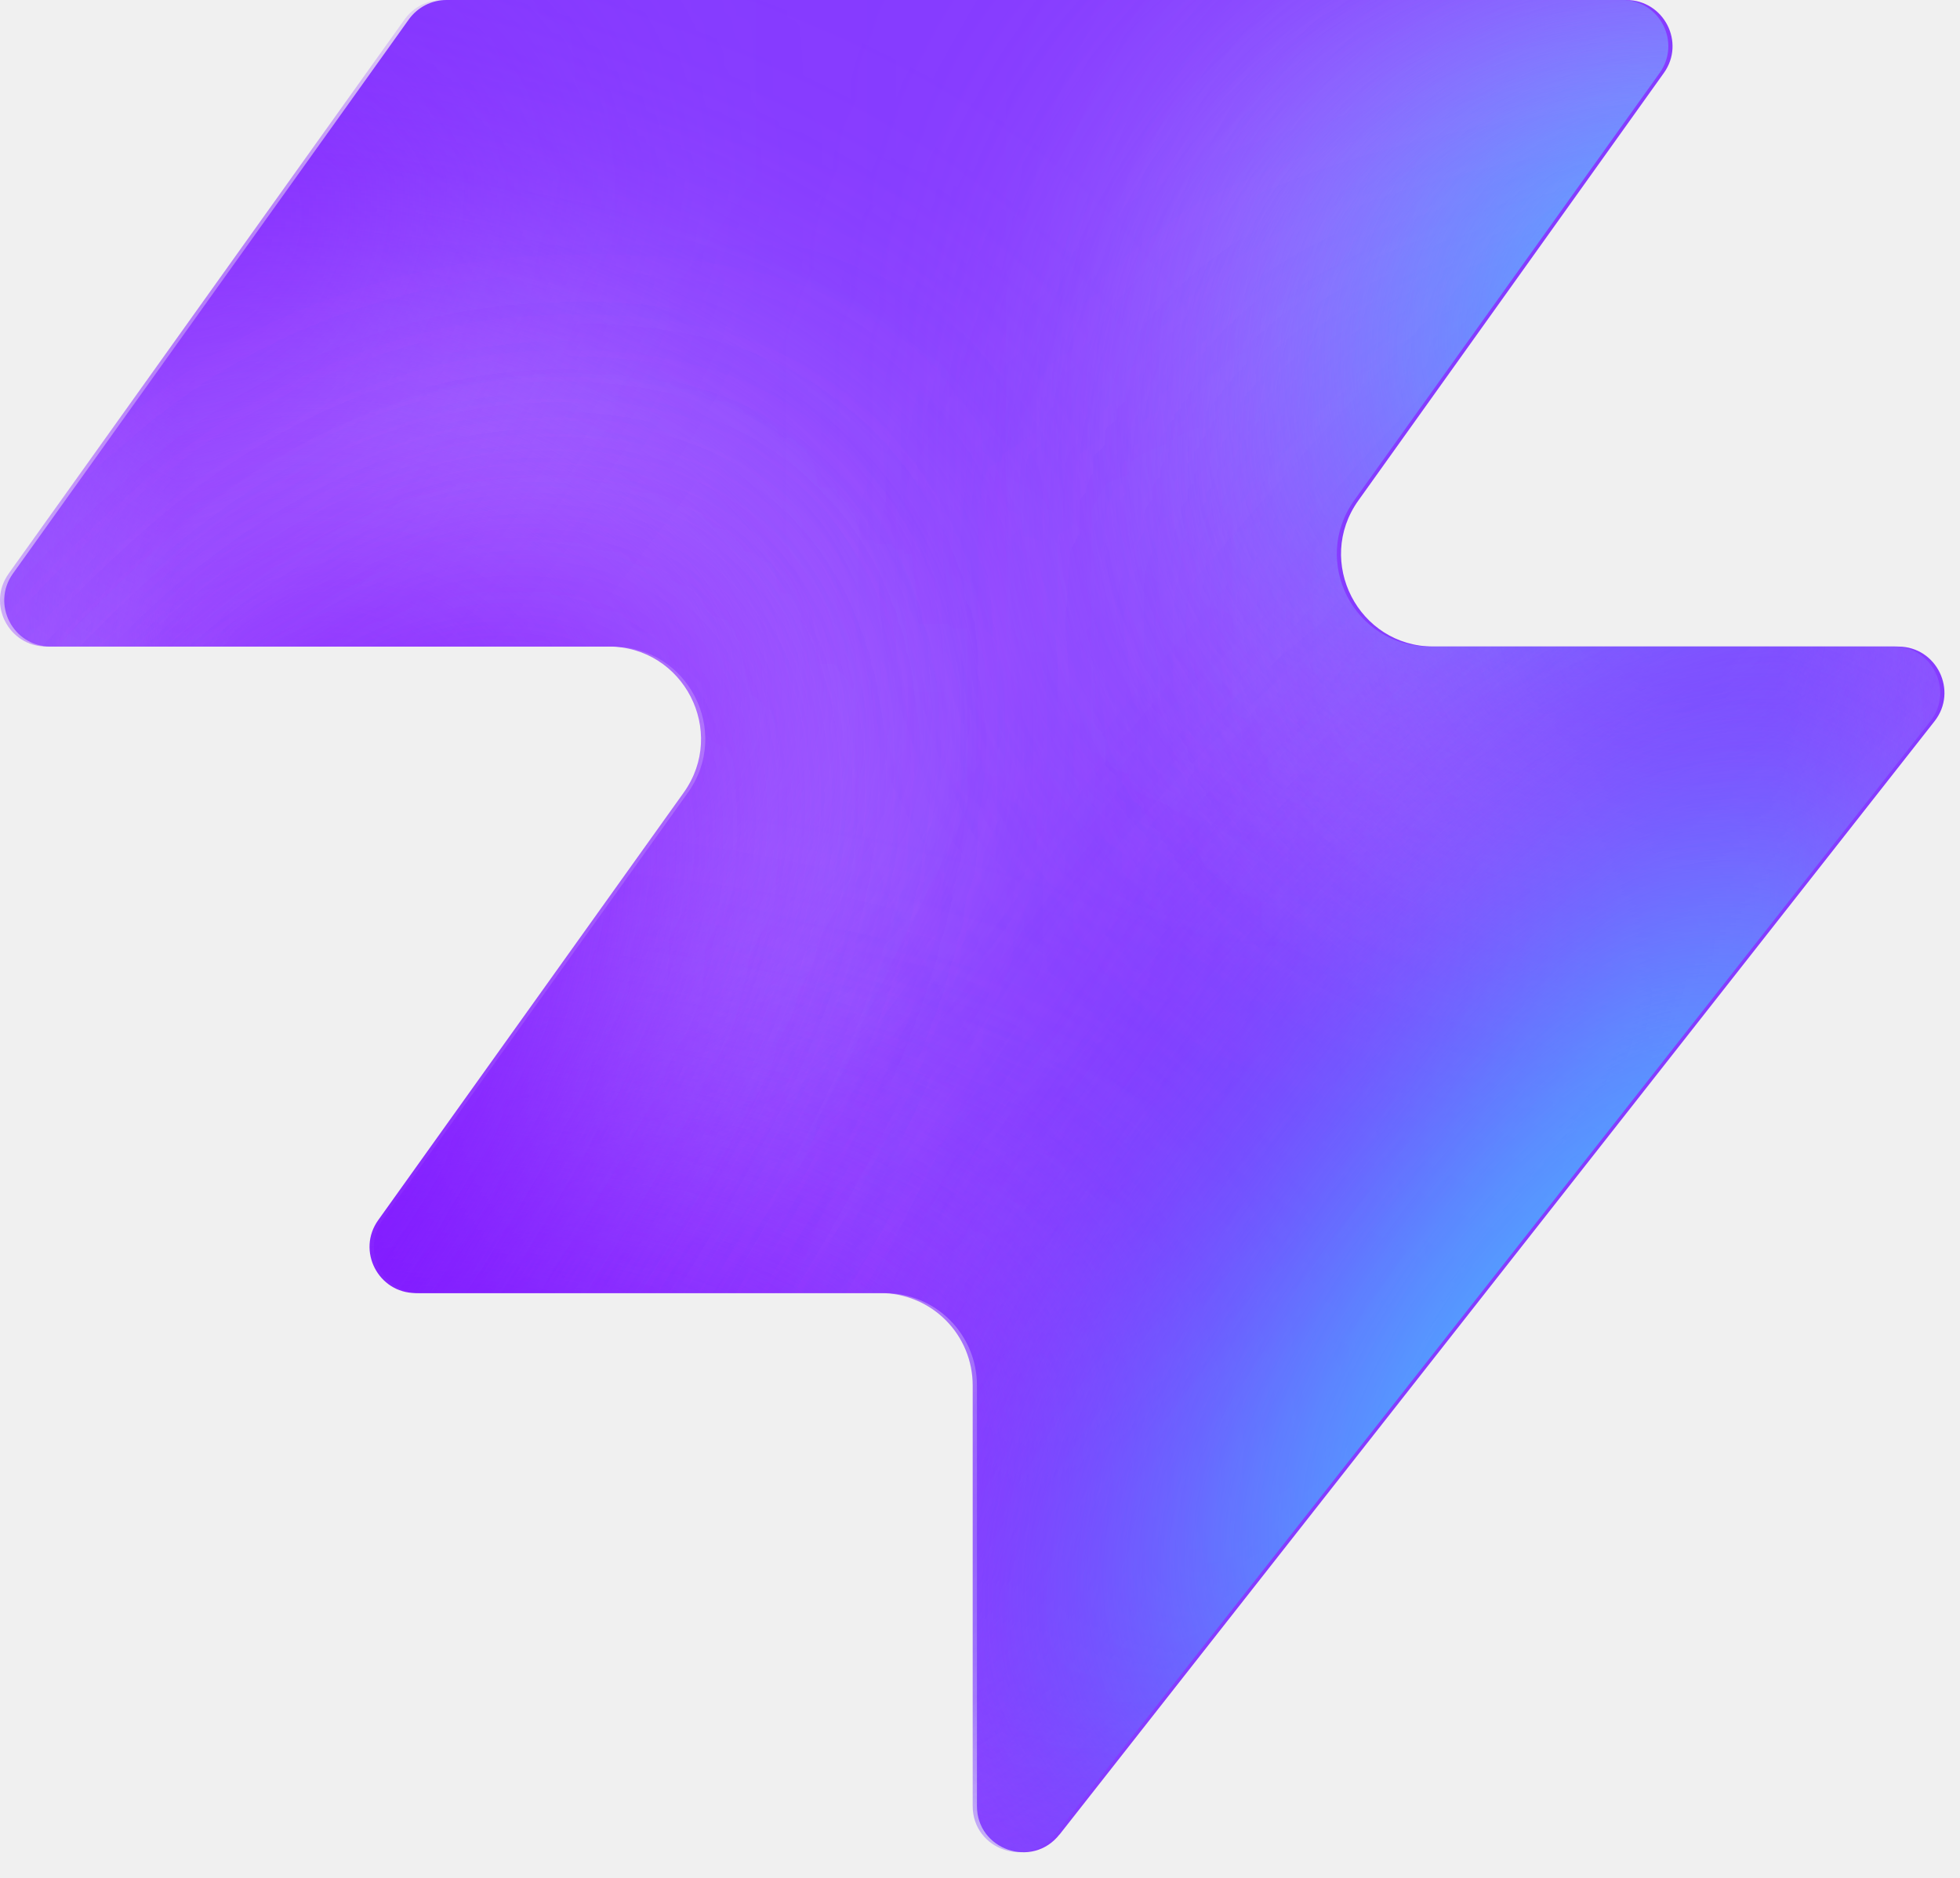
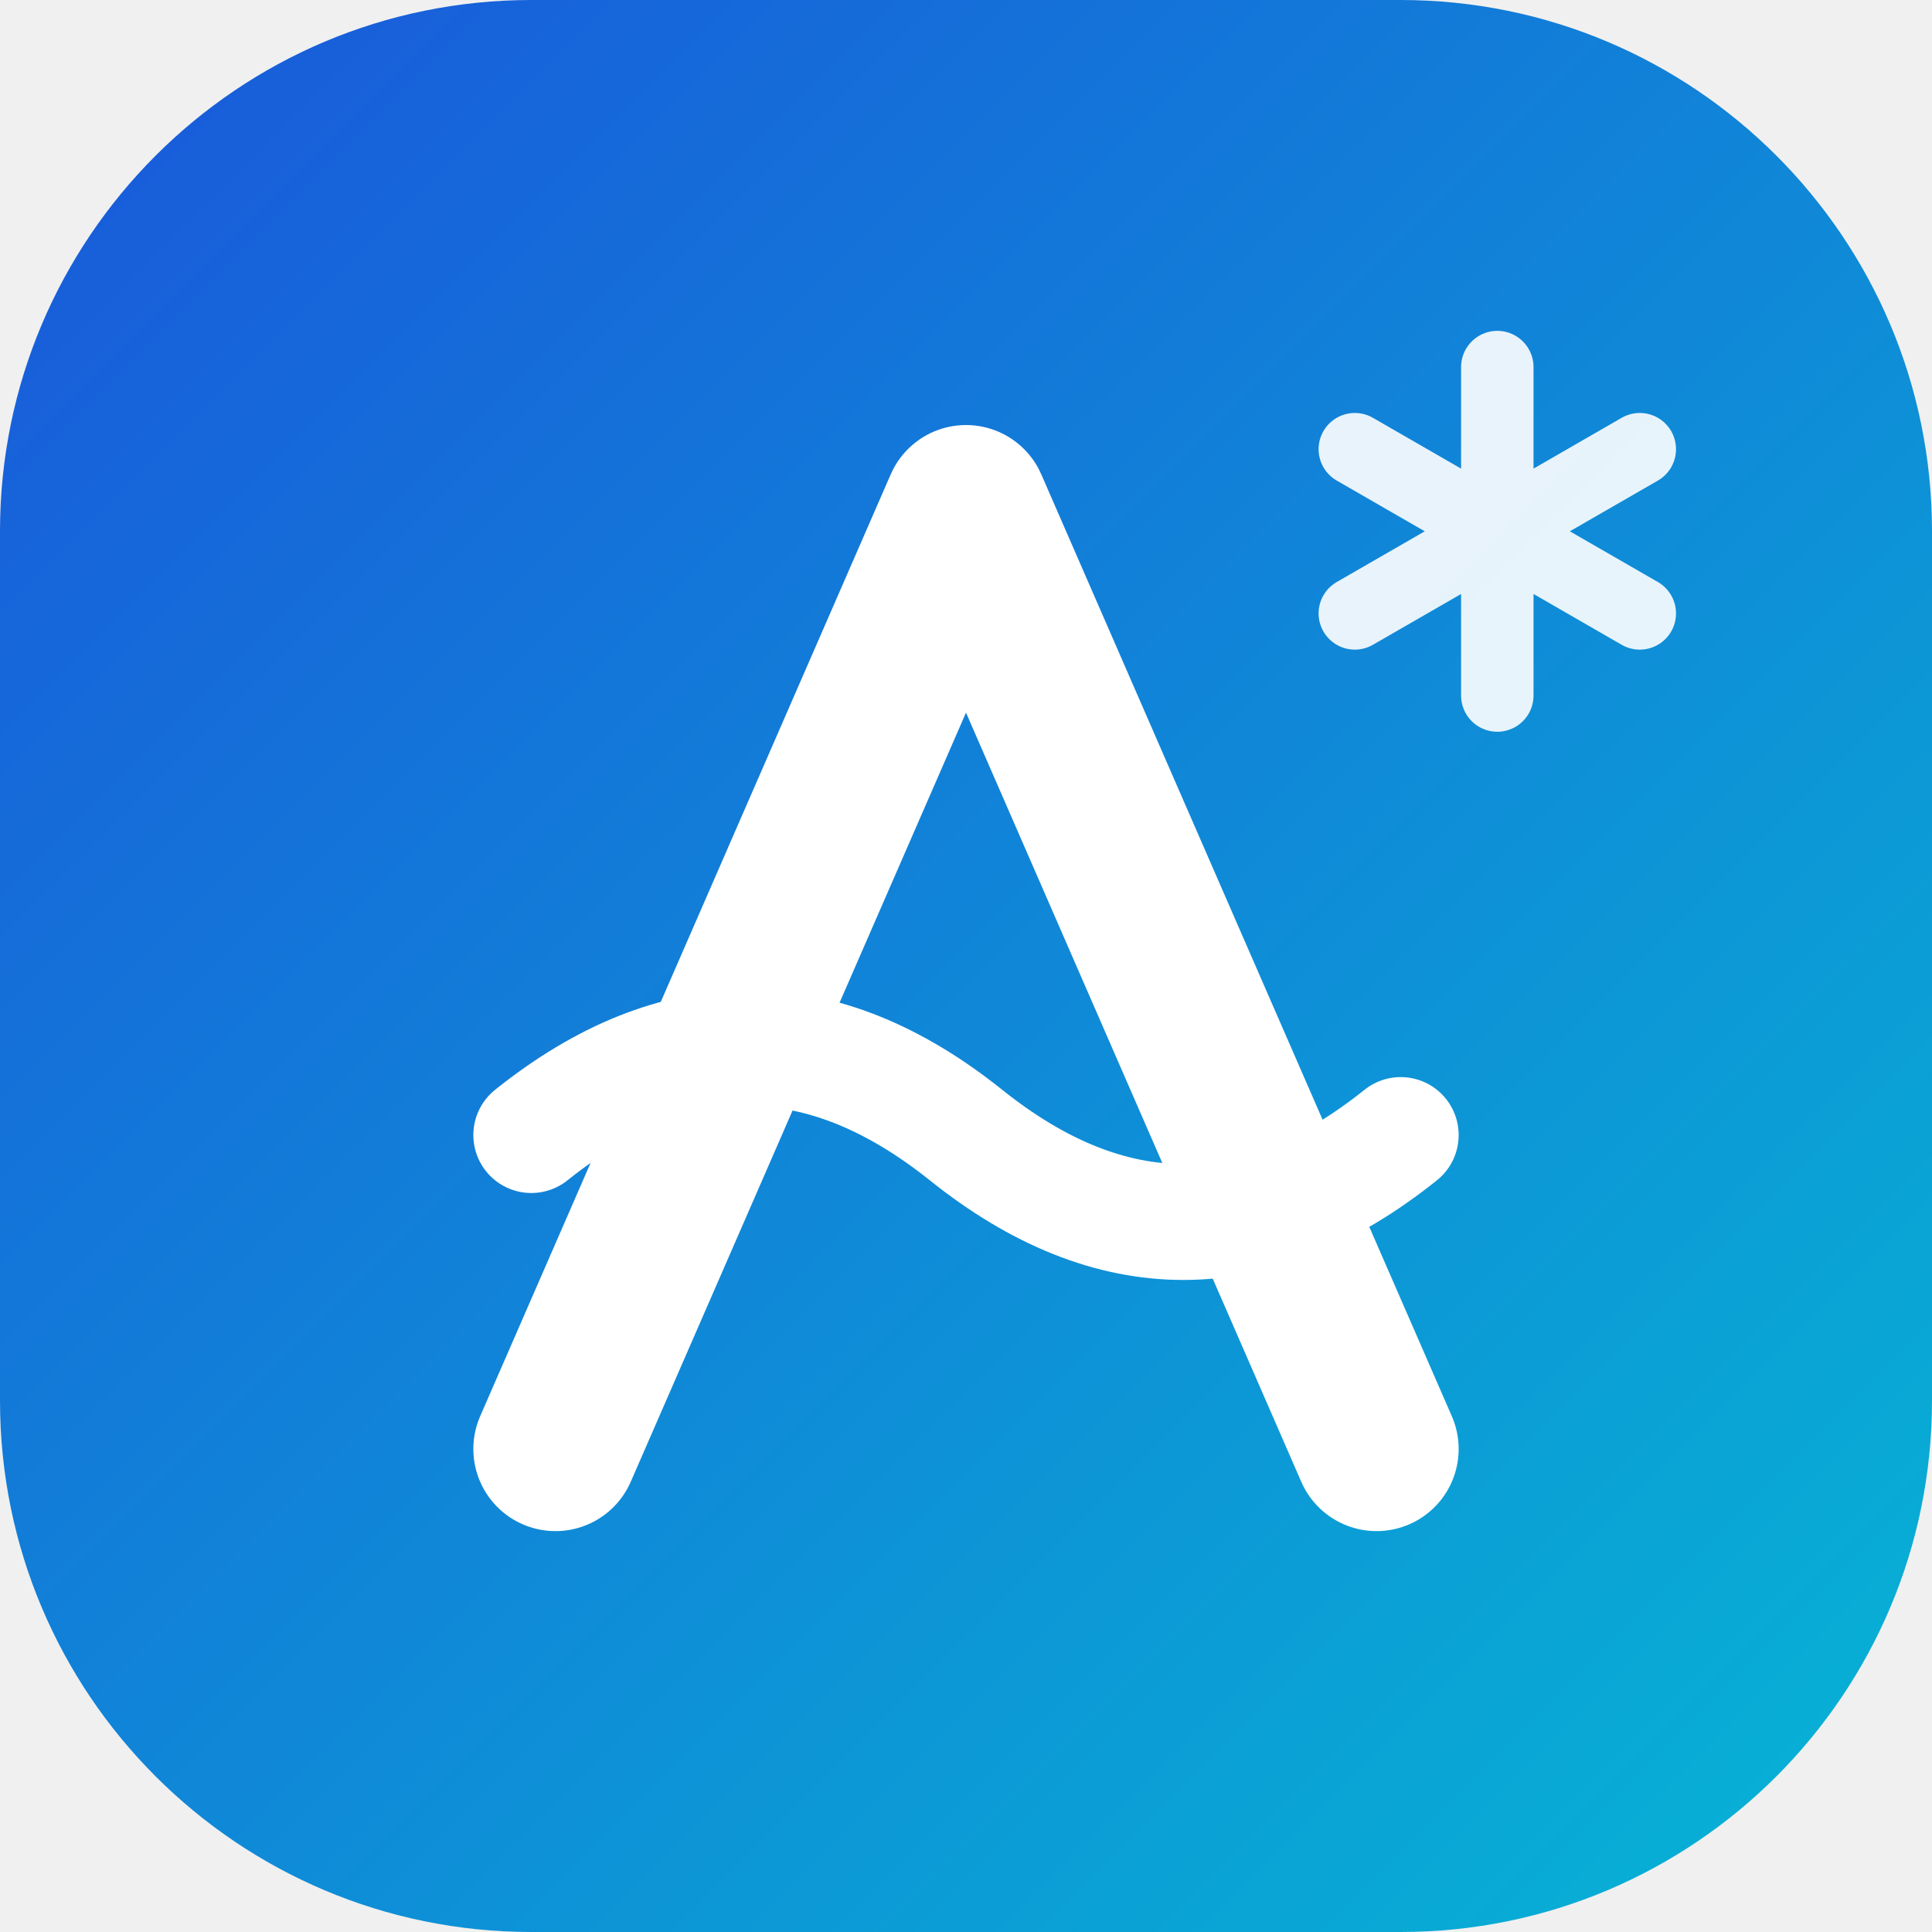
- <svg xmlns="http://www.w3.org/2000/svg" width="48" height="46" fill="none" viewBox="0 0 48 46">
-   <path fill="#863bff" d="M25.946 44.938c-.664.845-2.021.375-2.021-.698V33.937a2.26 2.26 0 0 0-2.262-2.262H10.287c-.92 0-1.456-1.04-.92-1.788l7.48-10.471c1.07-1.497 0-3.578-1.842-3.578H1.237c-.92 0-1.456-1.04-.92-1.788L10.013.474c.214-.297.556-.474.92-.474h28.894c.92 0 1.456 1.04.92 1.788l-7.48 10.471c-1.07 1.498 0 3.579 1.842 3.579h11.377c.943 0 1.473 1.088.89 1.83L25.947 44.94z" style="fill:#863bff;fill:color(display-p3 .525 .23 1);fill-opacity:1" />
-   <mask id="a" width="48" height="46" x="0" y="0" maskUnits="userSpaceOnUse" style="mask-type:alpha">
-     <path fill="#000" d="M25.842 44.938c-.664.844-2.021.375-2.021-.698V33.937a2.26 2.26 0 0 0-2.262-2.262H10.183c-.92 0-1.456-1.04-.92-1.788l7.48-10.471c1.07-1.498 0-3.579-1.842-3.579H1.133c-.92 0-1.456-1.04-.92-1.787L9.91.473c.214-.297.556-.474.92-.474h28.894c.92 0 1.456 1.04.92 1.788l-7.48 10.471c-1.07 1.498 0 3.578 1.842 3.578h11.377c.943 0 1.473 1.088.89 1.832L25.843 44.94z" style="fill:#000;fill-opacity:1" />
-   </mask>
-   <g mask="url(#a)">
-     <g filter="url(#b)">
-       <ellipse cx="5.508" cy="14.704" fill="#ede6ff" rx="5.508" ry="14.704" style="fill:#ede6ff;fill:color(display-p3 .927 .903 1);fill-opacity:1" transform="matrix(.00324 1 1 -.00324 -4.47 31.516)" />
-     </g>
-     <g filter="url(#c)">
-       <ellipse cx="10.399" cy="29.851" fill="#ede6ff" rx="10.399" ry="29.851" style="fill:#ede6ff;fill:color(display-p3 .927 .903 1);fill-opacity:1" transform="matrix(.00324 1 1 -.00324 -39.328 7.883)" />
-     </g>
-     <g filter="url(#d)">
-       <ellipse cx="5.508" cy="30.487" fill="#7e14ff" rx="5.508" ry="30.487" style="fill:#7e14ff;fill:color(display-p3 .492 .077 1);fill-opacity:1" transform="rotate(89.814 -25.913 -14.639)scale(1 -1)" />
-     </g>
-     <g filter="url(#e)">
-       <ellipse cx="5.508" cy="30.599" fill="#7e14ff" rx="5.508" ry="30.599" style="fill:#7e14ff;fill:color(display-p3 .492 .077 1);fill-opacity:1" transform="rotate(89.814 -32.644 -3.334)scale(1 -1)" />
-     </g>
-     <g filter="url(#f)">
-       <ellipse cx="5.508" cy="30.599" fill="#7e14ff" rx="5.508" ry="30.599" style="fill:#7e14ff;fill:color(display-p3 .492 .077 1);fill-opacity:1" transform="matrix(.00324 1 1 -.00324 -34.34 30.47)" />
-     </g>
-     <g filter="url(#g)">
-       <ellipse cx="14.072" cy="22.078" fill="#ede6ff" rx="14.072" ry="22.078" style="fill:#ede6ff;fill:color(display-p3 .927 .903 1);fill-opacity:1" transform="rotate(93.35 24.506 48.493)scale(-1 1)" />
-     </g>
-     <g filter="url(#h)">
-       <ellipse cx="3.47" cy="21.501" fill="#7e14ff" rx="3.47" ry="21.501" style="fill:#7e14ff;fill:color(display-p3 .492 .077 1);fill-opacity:1" transform="rotate(89.009 28.708 47.59)scale(-1 1)" />
-     </g>
-     <g filter="url(#i)">
-       <ellipse cx="3.47" cy="21.501" fill="#7e14ff" rx="3.47" ry="21.501" style="fill:#7e14ff;fill:color(display-p3 .492 .077 1);fill-opacity:1" transform="rotate(89.009 28.708 47.59)scale(-1 1)" />
-     </g>
-     <g filter="url(#j)">
-       <ellipse cx=".387" cy="8.972" fill="#7e14ff" rx="4.407" ry="29.108" style="fill:#7e14ff;fill:color(display-p3 .492 .077 1);fill-opacity:1" transform="rotate(39.51 .387 8.972)" />
-     </g>
-     <g filter="url(#k)">
-       <ellipse cx="47.523" cy="-6.092" fill="#7e14ff" rx="4.407" ry="29.108" style="fill:#7e14ff;fill:color(display-p3 .492 .077 1);fill-opacity:1" transform="rotate(37.892 47.523 -6.092)" />
-     </g>
-     <g filter="url(#l)">
-       <ellipse cx="41.412" cy="6.333" fill="#47bfff" rx="5.971" ry="9.665" style="fill:#47bfff;fill:color(display-p3 .28 .748 1);fill-opacity:1" transform="rotate(37.892 41.412 6.333)" />
-     </g>
-     <g filter="url(#m)">
-       <ellipse cx="-1.879" cy="38.332" fill="#7e14ff" rx="4.407" ry="29.108" style="fill:#7e14ff;fill:color(display-p3 .492 .077 1);fill-opacity:1" transform="rotate(37.892 -1.88 38.332)" />
-     </g>
-     <g filter="url(#n)">
-       <ellipse cx="-1.879" cy="38.332" fill="#7e14ff" rx="4.407" ry="29.108" style="fill:#7e14ff;fill:color(display-p3 .492 .077 1);fill-opacity:1" transform="rotate(37.892 -1.88 38.332)" />
-     </g>
-     <g filter="url(#o)">
-       <ellipse cx="35.651" cy="29.907" fill="#7e14ff" rx="4.407" ry="29.108" style="fill:#7e14ff;fill:color(display-p3 .492 .077 1);fill-opacity:1" transform="rotate(37.892 35.651 29.907)" />
-     </g>
-     <g filter="url(#p)">
-       <ellipse cx="38.418" cy="32.4" fill="#47bfff" rx="5.971" ry="15.297" style="fill:#47bfff;fill:color(display-p3 .28 .748 1);fill-opacity:1" transform="rotate(37.892 38.418 32.4)" />
-     </g>
+ <svg xmlns="http://www.w3.org/2000/svg" viewBox="0 0 40 40">
+   <defs>
+     <linearGradient id="g" x1="0" y1="0" x2="1" y2="1">
+       <stop offset="0" stop-color="#1a56db" />
+       <stop offset="1" stop-color="#06b6d4" />
+     </linearGradient>
+   </defs>
+   <rect width="40" height="40" rx="11" fill="url(#g)" />
+   <g fill="none" stroke="#fff" stroke-linecap="round" stroke-linejoin="round">
+     <path d="M11.5 30 L20 10.5 L28.5 30" stroke-width="3.4" />
+     <path d="M11 23.5c3-2.4 6-2.4 9 0s6 2.4 9 0" stroke-width="2.4" />
+     <path d="M31 7.6v6.8M28.05 9.3l5.9 3.4M28.05 12.7l5.9-3.4" stroke-width="1.5" opacity="0.9" />
  </g>
-   <defs>
-     <filter id="b" width="60.045" height="41.654" x="-19.77" y="16.149" color-interpolation-filters="sRGB" filterUnits="userSpaceOnUse">
-       <feFlood flood-opacity="0" result="BackgroundImageFix" />
-       <feBlend in="SourceGraphic" in2="BackgroundImageFix" result="shape" />
-       <feGaussianBlur result="effect1_foregroundBlur_2002_17158" stdDeviation="7.659" />
-     </filter>
-     <filter id="c" width="90.34" height="51.437" x="-54.613" y="-7.533" color-interpolation-filters="sRGB" filterUnits="userSpaceOnUse">
-       <feFlood flood-opacity="0" result="BackgroundImageFix" />
-       <feBlend in="SourceGraphic" in2="BackgroundImageFix" result="shape" />
-       <feGaussianBlur result="effect1_foregroundBlur_2002_17158" stdDeviation="7.659" />
-     </filter>
-     <filter id="d" width="79.355" height="29.4" x="-49.64" y="2.03" color-interpolation-filters="sRGB" filterUnits="userSpaceOnUse">
-       <feFlood flood-opacity="0" result="BackgroundImageFix" />
-       <feBlend in="SourceGraphic" in2="BackgroundImageFix" result="shape" />
-       <feGaussianBlur result="effect1_foregroundBlur_2002_17158" stdDeviation="4.596" />
-     </filter>
-     <filter id="e" width="79.579" height="29.4" x="-45.045" y="20.029" color-interpolation-filters="sRGB" filterUnits="userSpaceOnUse">
-       <feFlood flood-opacity="0" result="BackgroundImageFix" />
-       <feBlend in="SourceGraphic" in2="BackgroundImageFix" result="shape" />
-       <feGaussianBlur result="effect1_foregroundBlur_2002_17158" stdDeviation="4.596" />
-     </filter>
-     <filter id="f" width="79.579" height="29.4" x="-43.513" y="21.178" color-interpolation-filters="sRGB" filterUnits="userSpaceOnUse">
-       <feFlood flood-opacity="0" result="BackgroundImageFix" />
-       <feBlend in="SourceGraphic" in2="BackgroundImageFix" result="shape" />
-       <feGaussianBlur result="effect1_foregroundBlur_2002_17158" stdDeviation="4.596" />
-     </filter>
-     <filter id="g" width="74.749" height="58.852" x="15.756" y="-17.901" color-interpolation-filters="sRGB" filterUnits="userSpaceOnUse">
-       <feFlood flood-opacity="0" result="BackgroundImageFix" />
-       <feBlend in="SourceGraphic" in2="BackgroundImageFix" result="shape" />
-       <feGaussianBlur result="effect1_foregroundBlur_2002_17158" stdDeviation="7.659" />
-     </filter>
-     <filter id="h" width="61.377" height="25.362" x="23.548" y="2.284" color-interpolation-filters="sRGB" filterUnits="userSpaceOnUse">
-       <feFlood flood-opacity="0" result="BackgroundImageFix" />
-       <feBlend in="SourceGraphic" in2="BackgroundImageFix" result="shape" />
-       <feGaussianBlur result="effect1_foregroundBlur_2002_17158" stdDeviation="4.596" />
-     </filter>
-     <filter id="i" width="61.377" height="25.362" x="23.548" y="2.284" color-interpolation-filters="sRGB" filterUnits="userSpaceOnUse">
-       <feFlood flood-opacity="0" result="BackgroundImageFix" />
-       <feBlend in="SourceGraphic" in2="BackgroundImageFix" result="shape" />
-       <feGaussianBlur result="effect1_foregroundBlur_2002_17158" stdDeviation="4.596" />
-     </filter>
-     <filter id="j" width="56.045" height="63.649" x="-27.636" y="-22.853" color-interpolation-filters="sRGB" filterUnits="userSpaceOnUse">
-       <feFlood flood-opacity="0" result="BackgroundImageFix" />
-       <feBlend in="SourceGraphic" in2="BackgroundImageFix" result="shape" />
-       <feGaussianBlur result="effect1_foregroundBlur_2002_17158" stdDeviation="4.596" />
-     </filter>
-     <filter id="k" width="54.814" height="64.646" x="20.116" y="-38.415" color-interpolation-filters="sRGB" filterUnits="userSpaceOnUse">
-       <feFlood flood-opacity="0" result="BackgroundImageFix" />
-       <feBlend in="SourceGraphic" in2="BackgroundImageFix" result="shape" />
-       <feGaussianBlur result="effect1_foregroundBlur_2002_17158" stdDeviation="4.596" />
-     </filter>
-     <filter id="l" width="33.541" height="35.313" x="24.641" y="-11.323" color-interpolation-filters="sRGB" filterUnits="userSpaceOnUse">
-       <feFlood flood-opacity="0" result="BackgroundImageFix" />
-       <feBlend in="SourceGraphic" in2="BackgroundImageFix" result="shape" />
-       <feGaussianBlur result="effect1_foregroundBlur_2002_17158" stdDeviation="4.596" />
-     </filter>
-     <filter id="m" width="54.814" height="64.646" x="-29.286" y="6.009" color-interpolation-filters="sRGB" filterUnits="userSpaceOnUse">
-       <feFlood flood-opacity="0" result="BackgroundImageFix" />
-       <feBlend in="SourceGraphic" in2="BackgroundImageFix" result="shape" />
-       <feGaussianBlur result="effect1_foregroundBlur_2002_17158" stdDeviation="4.596" />
-     </filter>
-     <filter id="n" width="54.814" height="64.646" x="-29.286" y="6.009" color-interpolation-filters="sRGB" filterUnits="userSpaceOnUse">
-       <feFlood flood-opacity="0" result="BackgroundImageFix" />
-       <feBlend in="SourceGraphic" in2="BackgroundImageFix" result="shape" />
-       <feGaussianBlur result="effect1_foregroundBlur_2002_17158" stdDeviation="4.596" />
-     </filter>
-     <filter id="o" width="54.814" height="64.646" x="8.244" y="-2.416" color-interpolation-filters="sRGB" filterUnits="userSpaceOnUse">
-       <feFlood flood-opacity="0" result="BackgroundImageFix" />
-       <feBlend in="SourceGraphic" in2="BackgroundImageFix" result="shape" />
-       <feGaussianBlur result="effect1_foregroundBlur_2002_17158" stdDeviation="4.596" />
-     </filter>
-     <filter id="p" width="39.409" height="43.623" x="18.713" y="10.588" color-interpolation-filters="sRGB" filterUnits="userSpaceOnUse">
-       <feFlood flood-opacity="0" result="BackgroundImageFix" />
-       <feBlend in="SourceGraphic" in2="BackgroundImageFix" result="shape" />
-       <feGaussianBlur result="effect1_foregroundBlur_2002_17158" stdDeviation="4.596" />
-     </filter>
-   </defs>
</svg>
